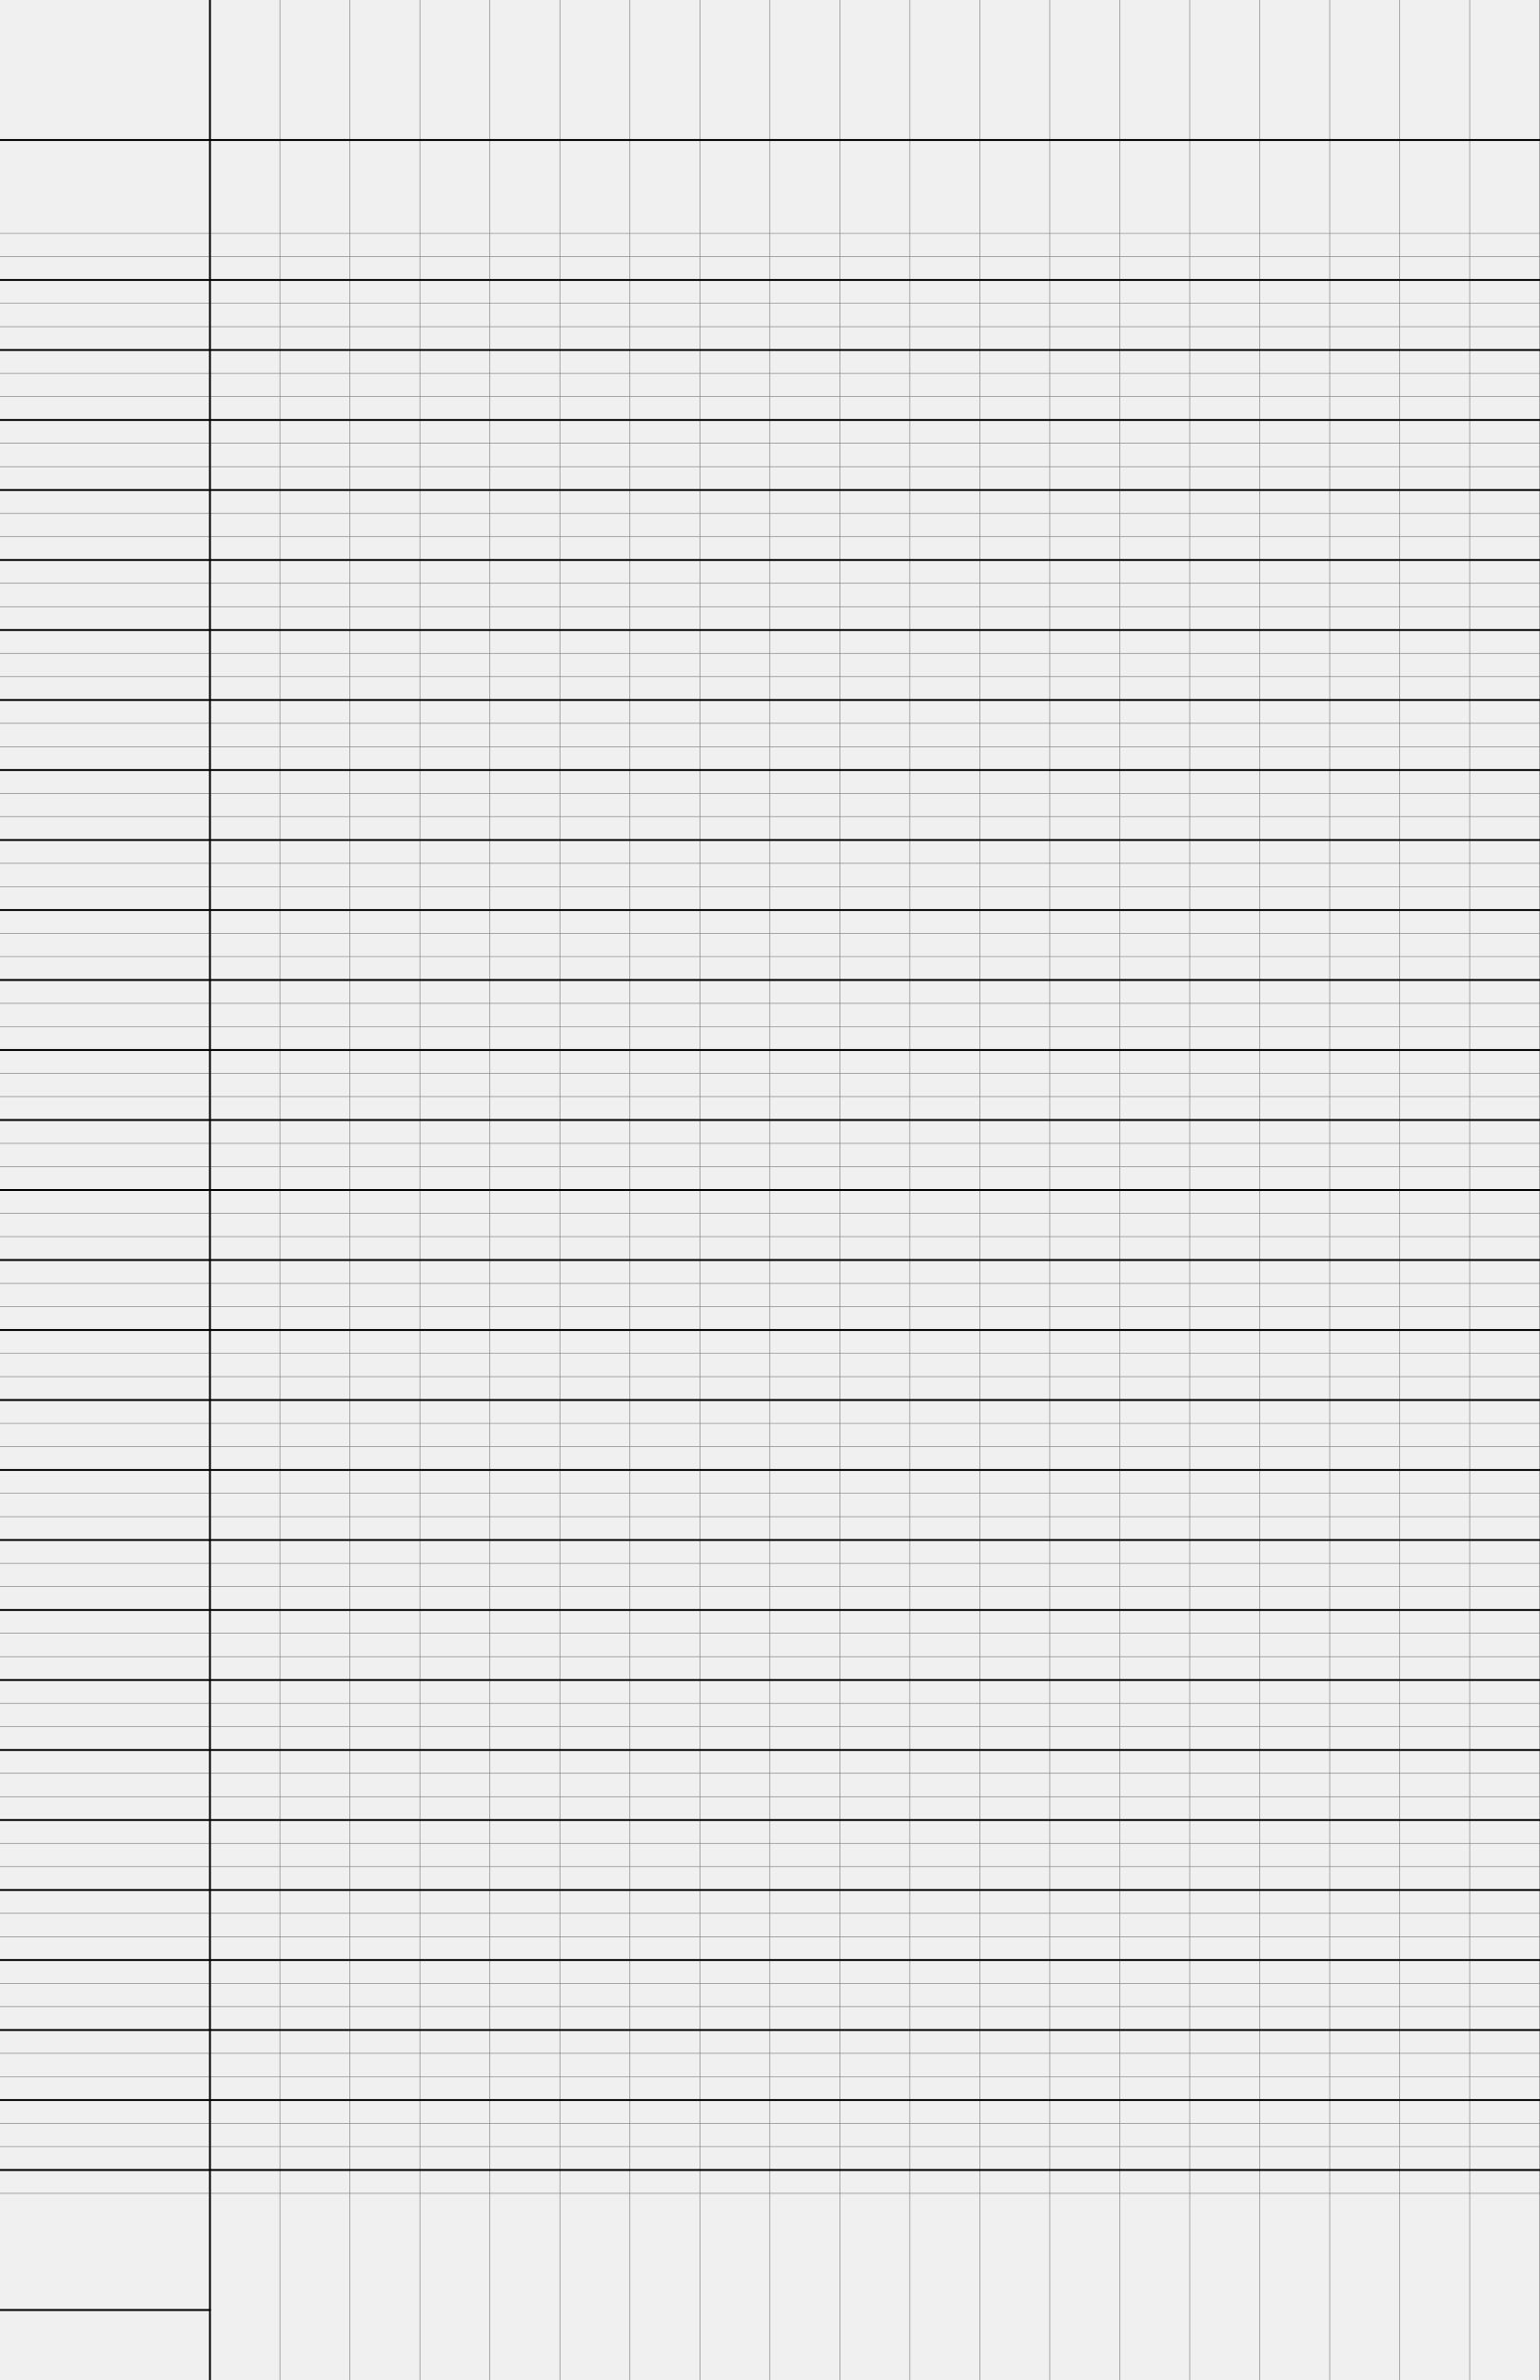
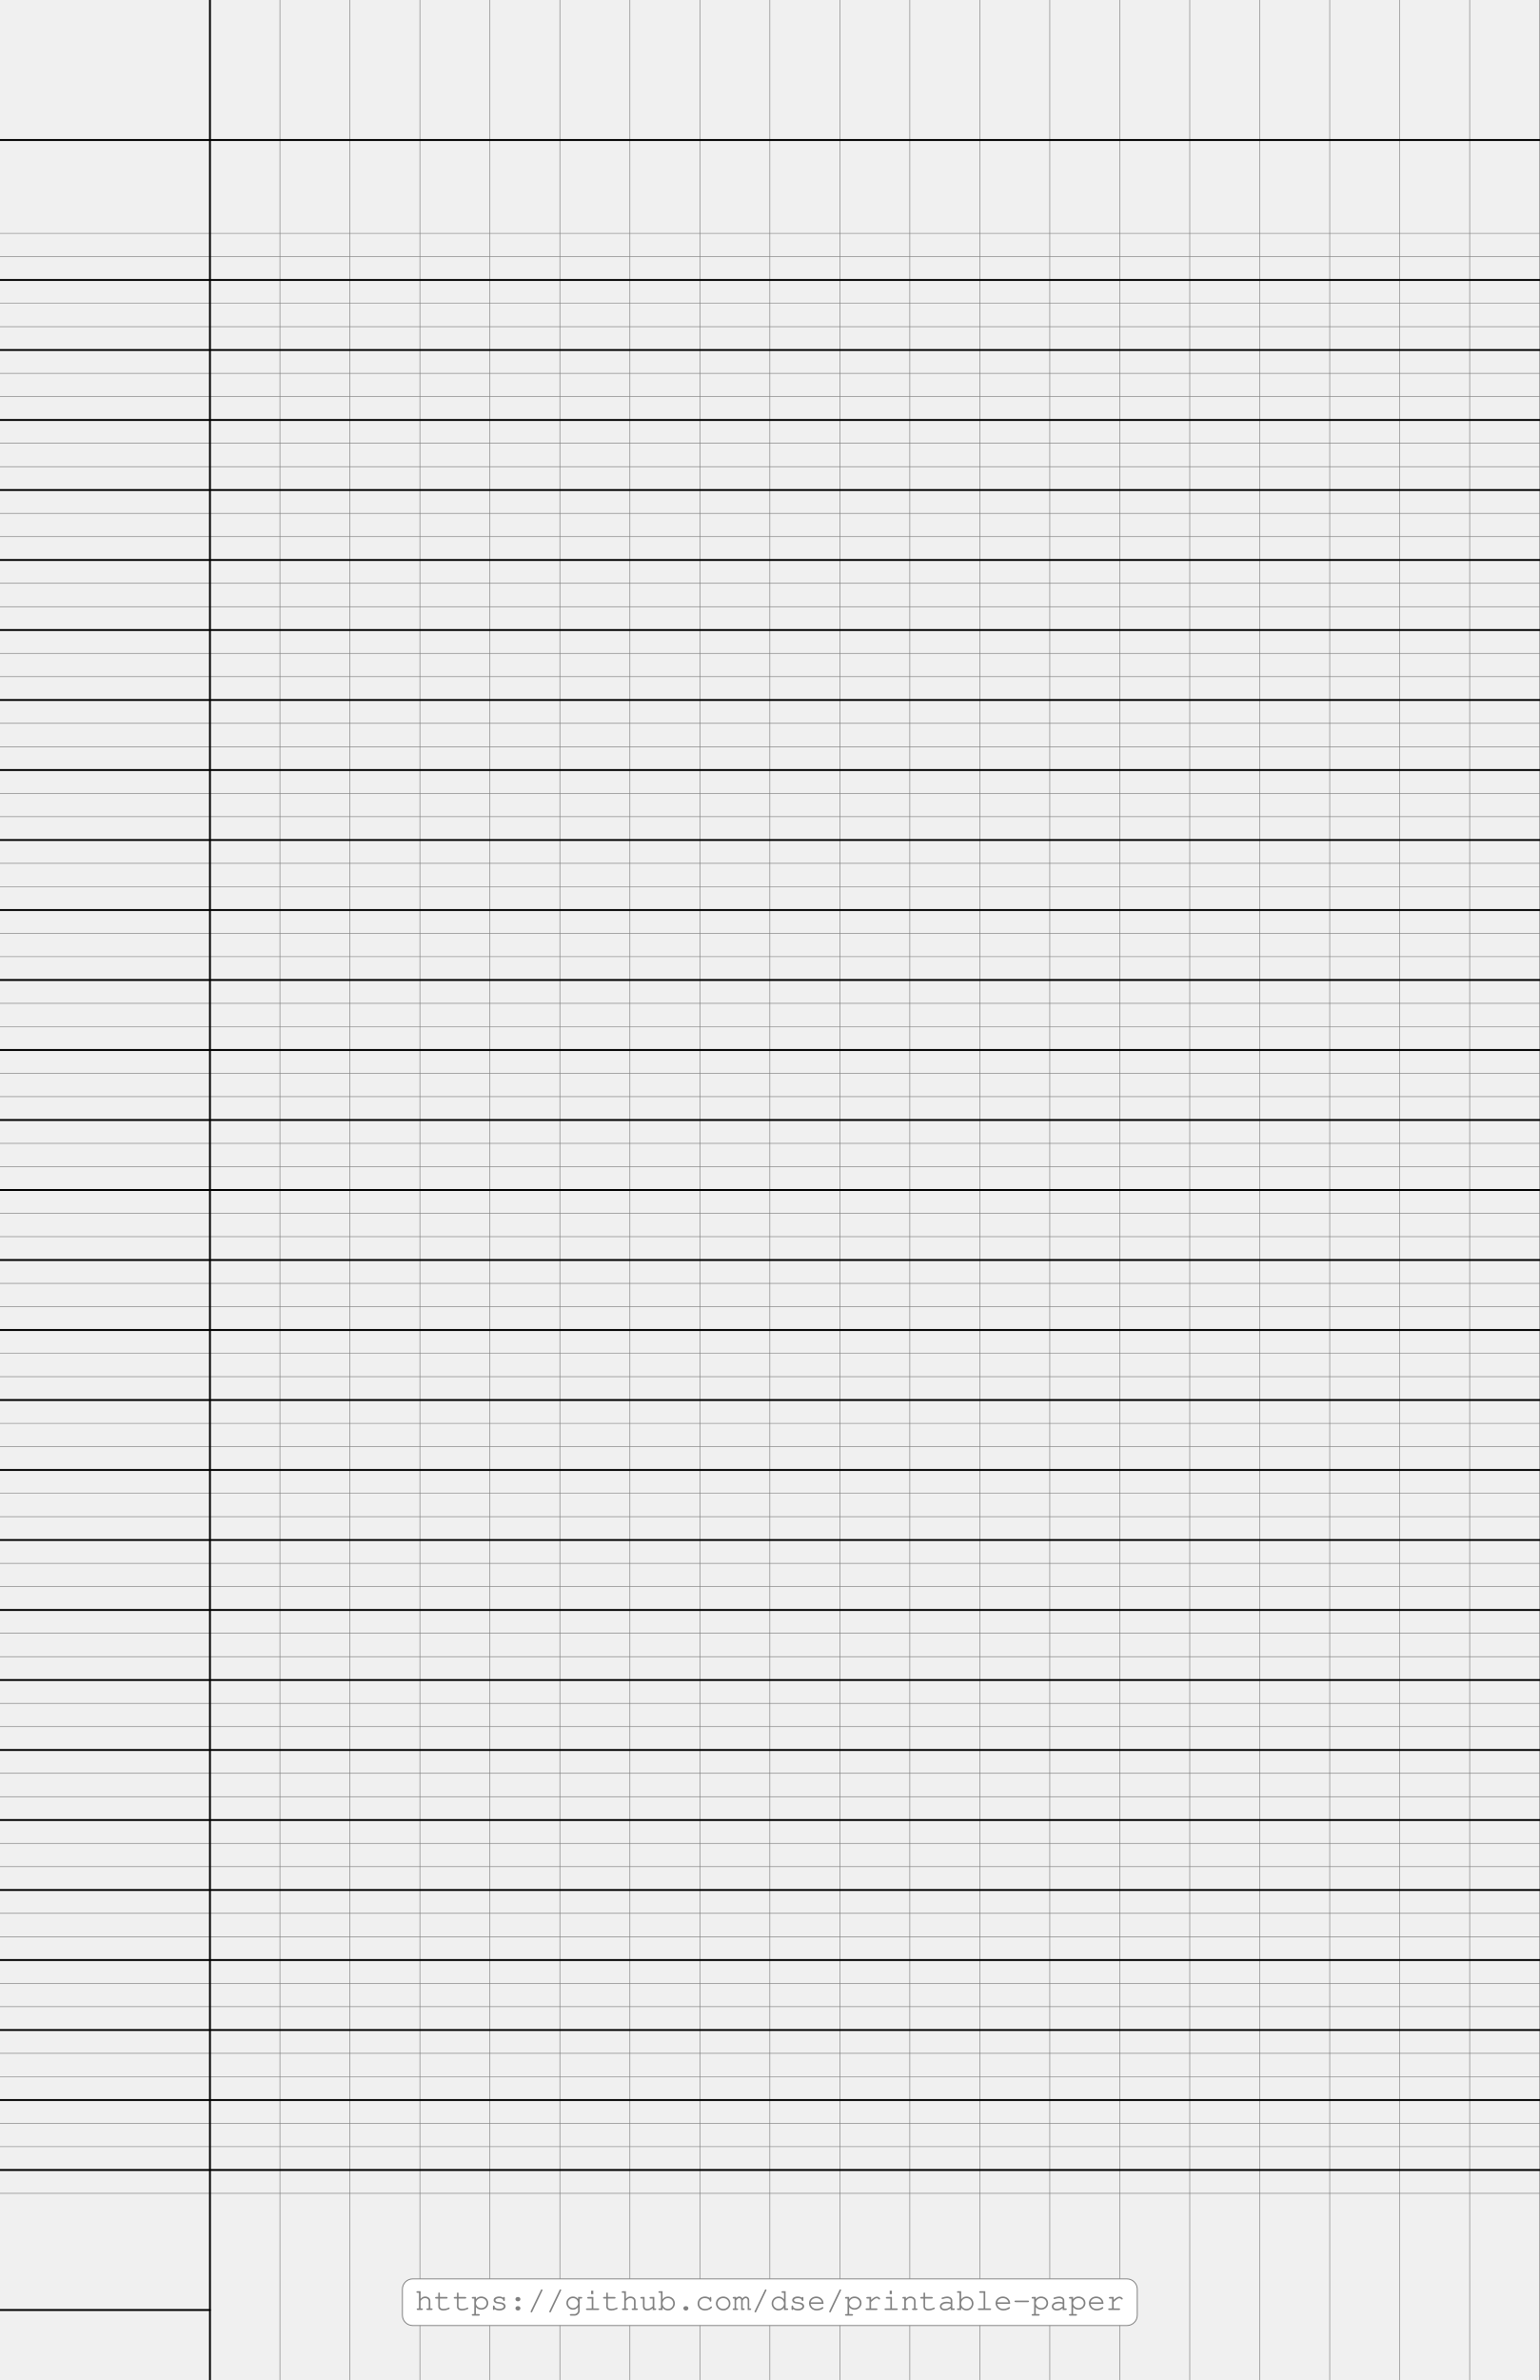
<svg xmlns="http://www.w3.org/2000/svg" width="396pt" height="612pt" viewBox="0 0 396 612">
  <defs />
  <style>        .line, .dot { stroke-linecap: round; }
        .stroke-linecap-butt { stroke-linecap: butt; }

        .line            { stroke-width: 0.72pt; }
        .line.xx-thin    { stroke-width: 0.24pt; }
        .line.x-thin     { stroke-width: 0.36pt; }
        .line.thin       { stroke-width: 0.48pt; }
        .line.thick      { stroke-width: 1.08pt; }
        .line.semi-thin  { stroke-width: 0.588pt; }
        .line.semi-thick { stroke-width: 0.882pt; }

        .dot             { stroke-width: 1.44pt; }
        .dot.thin        { stroke-width: 0.96pt; }
        .dot.thick       { stroke-width: 2.16pt; }
        .dot.semi-thin   { stroke-width: 1.176pt; }
        .dot.semi-thick  { stroke-width: 1.764pt; }

        .stroke-1     { stroke-width: 0.12pt; stroke-linecap: round; } /* 1/600 in */
        .stroke-2     { stroke-width: 0.24pt; stroke-linecap: round; }
        .stroke-3     { stroke-width: 0.36pt; stroke-linecap: round; }
        .stroke-4     { stroke-width: 0.48pt; stroke-linecap: round; }
        .stroke-5     { stroke-width: 0.60pt; stroke-linecap: round; }
        .stroke-6     { stroke-width: 0.72pt; stroke-linecap: round; }
        .stroke-7     { stroke-width: 0.84pt; stroke-linecap: round; }
        .stroke-8     { stroke-width: 0.96pt; stroke-linecap: round; }
        .stroke-9     { stroke-width: 1.08pt; stroke-linecap: round; }
        .stroke-10    { stroke-width: 1.20pt; stroke-linecap: round; }

        .blue  { stroke: #b3b3ff; }
        .red   { stroke: #ff9999; }
        .green { stroke: #b3ffb3; }
        .gray  { stroke: #b3b3b3; }
        .black         { stroke: #000000; }
        .half-black    { stroke: #808080; }
        .quarter-black { stroke: #c0c0c0; }
        .light.blue  { stroke: #d9d9ff; }
        .light.red   { stroke: #ffcccc; }
        .light.green { stroke: #d9ffd9; }
        .light.gray  { stroke: #d9d9d9; }

        .dark.blue  { stroke: #6767ff; }
        .dark.red   { stroke: #ff3333; }
        .dark.green { stroke: #67ff67; }
        .dark.gray  { stroke: #676767; }

        .alternate-blue  { stroke: #6767ff; opacity: 0.5; }
        .alternate-red   { stroke: #ff3333; opacity: 0.5; }
        .alternate-green { stroke: #67ff67; opacity: 0.5; }
        .alternate-gray  { stroke: #676767; opacity: 0.5; }
</style>
  <g id="grid">
    <line x1="0" x2="396" y1="60" y2="60" class="stroke-1 half-black line" />
    <line x1="0" x2="396" y1="66" y2="66" class="stroke-1 half-black line" />
    <line x1="0" x2="396" y1="72" y2="72" class="stroke-1 half-black line" />
    <line x1="0" x2="396" y1="78" y2="78" class="stroke-1 half-black line" />
    <line x1="0" x2="396" y1="84" y2="84" class="stroke-1 half-black line" />
    <line x1="0" x2="396" y1="90" y2="90" class="stroke-1 half-black line" />
    <line x1="0" x2="396" y1="96" y2="96" class="stroke-1 half-black line" />
    <line x1="0" x2="396" y1="102" y2="102" class="stroke-1 half-black line" />
    <line x1="0" x2="396" y1="108" y2="108" class="stroke-1 half-black line" />
    <line x1="0" x2="396" y1="114" y2="114" class="stroke-1 half-black line" />
    <line x1="0" x2="396" y1="120" y2="120" class="stroke-1 half-black line" />
    <line x1="0" x2="396" y1="126" y2="126" class="stroke-1 half-black line" />
    <line x1="0" x2="396" y1="132" y2="132" class="stroke-1 half-black line" />
    <line x1="0" x2="396" y1="138" y2="138" class="stroke-1 half-black line" />
    <line x1="0" x2="396" y1="144" y2="144" class="stroke-1 half-black line" />
    <line x1="0" x2="396" y1="150" y2="150" class="stroke-1 half-black line" />
    <line x1="0" x2="396" y1="156" y2="156" class="stroke-1 half-black line" />
    <line x1="0" x2="396" y1="162" y2="162" class="stroke-1 half-black line" />
    <line x1="0" x2="396" y1="168" y2="168" class="stroke-1 half-black line" />
    <line x1="0" x2="396" y1="174" y2="174" class="stroke-1 half-black line" />
    <line x1="0" x2="396" y1="180" y2="180" class="stroke-1 half-black line" />
    <line x1="0" x2="396" y1="186" y2="186" class="stroke-1 half-black line" />
    <line x1="0" x2="396" y1="192" y2="192" class="stroke-1 half-black line" />
    <line x1="0" x2="396" y1="198" y2="198" class="stroke-1 half-black line" />
    <line x1="0" x2="396" y1="204" y2="204" class="stroke-1 half-black line" />
    <line x1="0" x2="396" y1="210" y2="210" class="stroke-1 half-black line" />
    <line x1="0" x2="396" y1="216" y2="216" class="stroke-1 half-black line" />
    <line x1="0" x2="396" y1="222" y2="222" class="stroke-1 half-black line" />
    <line x1="0" x2="396" y1="228" y2="228" class="stroke-1 half-black line" />
    <line x1="0" x2="396" y1="234" y2="234" class="stroke-1 half-black line" />
    <line x1="0" x2="396" y1="240" y2="240" class="stroke-1 half-black line" />
    <line x1="0" x2="396" y1="246" y2="246" class="stroke-1 half-black line" />
    <line x1="0" x2="396" y1="252" y2="252" class="stroke-1 half-black line" />
    <line x1="0" x2="396" y1="258" y2="258" class="stroke-1 half-black line" />
    <line x1="0" x2="396" y1="264" y2="264" class="stroke-1 half-black line" />
    <line x1="0" x2="396" y1="270" y2="270" class="stroke-1 half-black line" />
    <line x1="0" x2="396" y1="276" y2="276" class="stroke-1 half-black line" />
    <line x1="0" x2="396" y1="282" y2="282" class="stroke-1 half-black line" />
    <line x1="0" x2="396" y1="288" y2="288" class="stroke-1 half-black line" />
    <line x1="0" x2="396" y1="294" y2="294" class="stroke-1 half-black line" />
    <line x1="0" x2="396" y1="300" y2="300" class="stroke-1 half-black line" />
    <line x1="0" x2="396" y1="306" y2="306" class="stroke-1 half-black line" />
    <line x1="0" x2="396" y1="312" y2="312" class="stroke-1 half-black line" />
    <line x1="0" x2="396" y1="318" y2="318" class="stroke-1 half-black line" />
    <line x1="0" x2="396" y1="324" y2="324" class="stroke-1 half-black line" />
    <line x1="0" x2="396" y1="330" y2="330" class="stroke-1 half-black line" />
    <line x1="0" x2="396" y1="336" y2="336" class="stroke-1 half-black line" />
    <line x1="0" x2="396" y1="342" y2="342" class="stroke-1 half-black line" />
    <line x1="0" x2="396" y1="348" y2="348" class="stroke-1 half-black line" />
    <line x1="0" x2="396" y1="354" y2="354" class="stroke-1 half-black line" />
    <line x1="0" x2="396" y1="360" y2="360" class="stroke-1 half-black line" />
    <line x1="0" x2="396" y1="366" y2="366" class="stroke-1 half-black line" />
    <line x1="0" x2="396" y1="372" y2="372" class="stroke-1 half-black line" />
    <line x1="0" x2="396" y1="378" y2="378" class="stroke-1 half-black line" />
    <line x1="0" x2="396" y1="384" y2="384" class="stroke-1 half-black line" />
    <line x1="0" x2="396" y1="390" y2="390" class="stroke-1 half-black line" />
    <line x1="0" x2="396" y1="396" y2="396" class="stroke-1 half-black line" />
    <line x1="0" x2="396" y1="402" y2="402" class="stroke-1 half-black line" />
    <line x1="0" x2="396" y1="408" y2="408" class="stroke-1 half-black line" />
    <line x1="0" x2="396" y1="414" y2="414" class="stroke-1 half-black line" />
    <line x1="0" x2="396" y1="420" y2="420" class="stroke-1 half-black line" />
    <line x1="0" x2="396" y1="426" y2="426" class="stroke-1 half-black line" />
    <line x1="0" x2="396" y1="432" y2="432" class="stroke-1 half-black line" />
    <line x1="0" x2="396" y1="438" y2="438" class="stroke-1 half-black line" />
    <line x1="0" x2="396" y1="444" y2="444" class="stroke-1 half-black line" />
    <line x1="0" x2="396" y1="450" y2="450" class="stroke-1 half-black line" />
    <line x1="0" x2="396" y1="456" y2="456" class="stroke-1 half-black line" />
    <line x1="0" x2="396" y1="462" y2="462" class="stroke-1 half-black line" />
    <line x1="0" x2="396" y1="468" y2="468" class="stroke-1 half-black line" />
    <line x1="0" x2="396" y1="474" y2="474" class="stroke-1 half-black line" />
    <line x1="0" x2="396" y1="480" y2="480" class="stroke-1 half-black line" />
    <line x1="0" x2="396" y1="486" y2="486" class="stroke-1 half-black line" />
    <line x1="0" x2="396" y1="492" y2="492" class="stroke-1 half-black line" />
    <line x1="0" x2="396" y1="498" y2="498" class="stroke-1 half-black line" />
    <line x1="0" x2="396" y1="504" y2="504" class="stroke-1 half-black line" />
    <line x1="0" x2="396" y1="510" y2="510" class="stroke-1 half-black line" />
    <line x1="0" x2="396" y1="516" y2="516" class="stroke-1 half-black line" />
    <line x1="0" x2="396" y1="522" y2="522" class="stroke-1 half-black line" />
    <line x1="0" x2="396" y1="528" y2="528" class="stroke-1 half-black line" />
    <line x1="0" x2="396" y1="534" y2="534" class="stroke-1 half-black line" />
    <line x1="0" x2="396" y1="540" y2="540" class="stroke-1 half-black line" />
    <line x1="0" x2="396" y1="546" y2="546" class="stroke-1 half-black line" />
    <line x1="0" x2="396" y1="552" y2="552" class="stroke-1 half-black line" />
    <line x1="0" x2="396" y1="558" y2="558" class="stroke-1 half-black line" />
    <line x1="0" x2="396" y1="564" y2="564" class="stroke-1 half-black line" />
    <line x1="54" x2="54" y1="0" y2="612" class="stroke-1 half-black line" />
    <line x1="72" x2="72" y1="0" y2="612" class="stroke-1 half-black line" />
    <line x1="90" x2="90" y1="0" y2="612" class="stroke-1 half-black line" />
    <line x1="108" x2="108" y1="0" y2="612" class="stroke-1 half-black line" />
    <line x1="126" x2="126" y1="0" y2="612" class="stroke-1 half-black line" />
    <line x1="144" x2="144" y1="0" y2="612" class="stroke-1 half-black line" />
    <line x1="162" x2="162" y1="0" y2="612" class="stroke-1 half-black line" />
    <line x1="180" x2="180" y1="0" y2="612" class="stroke-1 half-black line" />
    <line x1="198" x2="198" y1="0" y2="612" class="stroke-1 half-black line" />
    <line x1="216" x2="216" y1="0" y2="612" class="stroke-1 half-black line" />
    <line x1="234" x2="234" y1="0" y2="612" class="stroke-1 half-black line" />
    <line x1="252" x2="252" y1="0" y2="612" class="stroke-1 half-black line" />
    <line x1="270" x2="270" y1="0" y2="612" class="stroke-1 half-black line" />
    <line x1="288" x2="288" y1="0" y2="612" class="stroke-1 half-black line" />
    <line x1="306" x2="306" y1="0" y2="612" class="stroke-1 half-black line" />
    <line x1="324" x2="324" y1="0" y2="612" class="stroke-1 half-black line" />
    <line x1="342" x2="342" y1="0" y2="612" class="stroke-1 half-black line" />
    <line x1="360" x2="360" y1="0" y2="612" class="stroke-1 half-black line" />
    <line x1="378" x2="378" y1="0" y2="612" class="stroke-1 half-black line" />
    <line x1="396" x2="396" y1="0" y2="612" class="stroke-1 half-black line" />
  </g>
  <g id="lines">
    <line x1="0" x2="396" y1="72" y2="72" class="stroke-3 black line" />
    <line x1="0" x2="396" y1="90" y2="90" class="stroke-3 black line" />
    <line x1="0" x2="396" y1="108" y2="108" class="stroke-3 black line" />
    <line x1="0" x2="396" y1="126" y2="126" class="stroke-3 black line" />
    <line x1="0" x2="396" y1="144" y2="144" class="stroke-3 black line" />
    <line x1="0" x2="396" y1="162" y2="162" class="stroke-3 black line" />
    <line x1="0" x2="396" y1="180" y2="180" class="stroke-3 black line" />
    <line x1="0" x2="396" y1="198" y2="198" class="stroke-3 black line" />
    <line x1="0" x2="396" y1="216" y2="216" class="stroke-3 black line" />
    <line x1="0" x2="396" y1="234" y2="234" class="stroke-3 black line" />
    <line x1="0" x2="396" y1="252" y2="252" class="stroke-3 black line" />
    <line x1="0" x2="396" y1="270" y2="270" class="stroke-3 black line" />
    <line x1="0" x2="396" y1="288" y2="288" class="stroke-3 black line" />
    <line x1="0" x2="396" y1="306" y2="306" class="stroke-3 black line" />
    <line x1="0" x2="396" y1="324" y2="324" class="stroke-3 black line" />
    <line x1="0" x2="396" y1="342" y2="342" class="stroke-3 black line" />
    <line x1="0" x2="396" y1="360" y2="360" class="stroke-3 black line" />
    <line x1="0" x2="396" y1="378" y2="378" class="stroke-3 black line" />
    <line x1="0" x2="396" y1="396" y2="396" class="stroke-3 black line" />
    <line x1="0" x2="396" y1="414" y2="414" class="stroke-3 black line" />
    <line x1="0" x2="396" y1="432" y2="432" class="stroke-3 black line" />
    <line x1="0" x2="396" y1="450" y2="450" class="stroke-3 black line" />
    <line x1="0" x2="396" y1="468" y2="468" class="stroke-3 black line" />
    <line x1="0" x2="396" y1="486" y2="486" class="stroke-3 black line" />
    <line x1="0" x2="396" y1="504" y2="504" class="stroke-3 black line" />
    <line x1="0" x2="396" y1="522" y2="522" class="stroke-3 black line" />
    <line x1="0" x2="396" y1="540" y2="540" class="stroke-3 black line" />
    <line x1="0" x2="396" y1="558" y2="558" class="stroke-3 black line" />
  </g>
  <g id="margin-line">
    <line x1="54" x2="54" y1="0" y2="612" class="stroke-3 black line" />
  </g>
  <g id="head-line">
    <line x1="0" x2="396" y1="36" y2="36" class="stroke-3 black line" />
  </g>
  <g id="page-number-line">
    <line x1="0" x2="54" y1="594" y2="594" class="stroke-3 black line" />
  </g>
+   <rect x="103.5" y="586" width="189" height="12" stroke="#808080" stroke-width="0.24" fill="#ffffff" rx="2pt" ry="2pt" />
+   <text x="198" y="594" text-anchor="middle" fill="#808080" stroke="none" stroke-width="0" style="font-family: &quot;Courier&quot;, &quot;Courier New&quot;, monospace; font-size: 6pt;">https://github.com/dse/printable-paper</text>
</svg>
